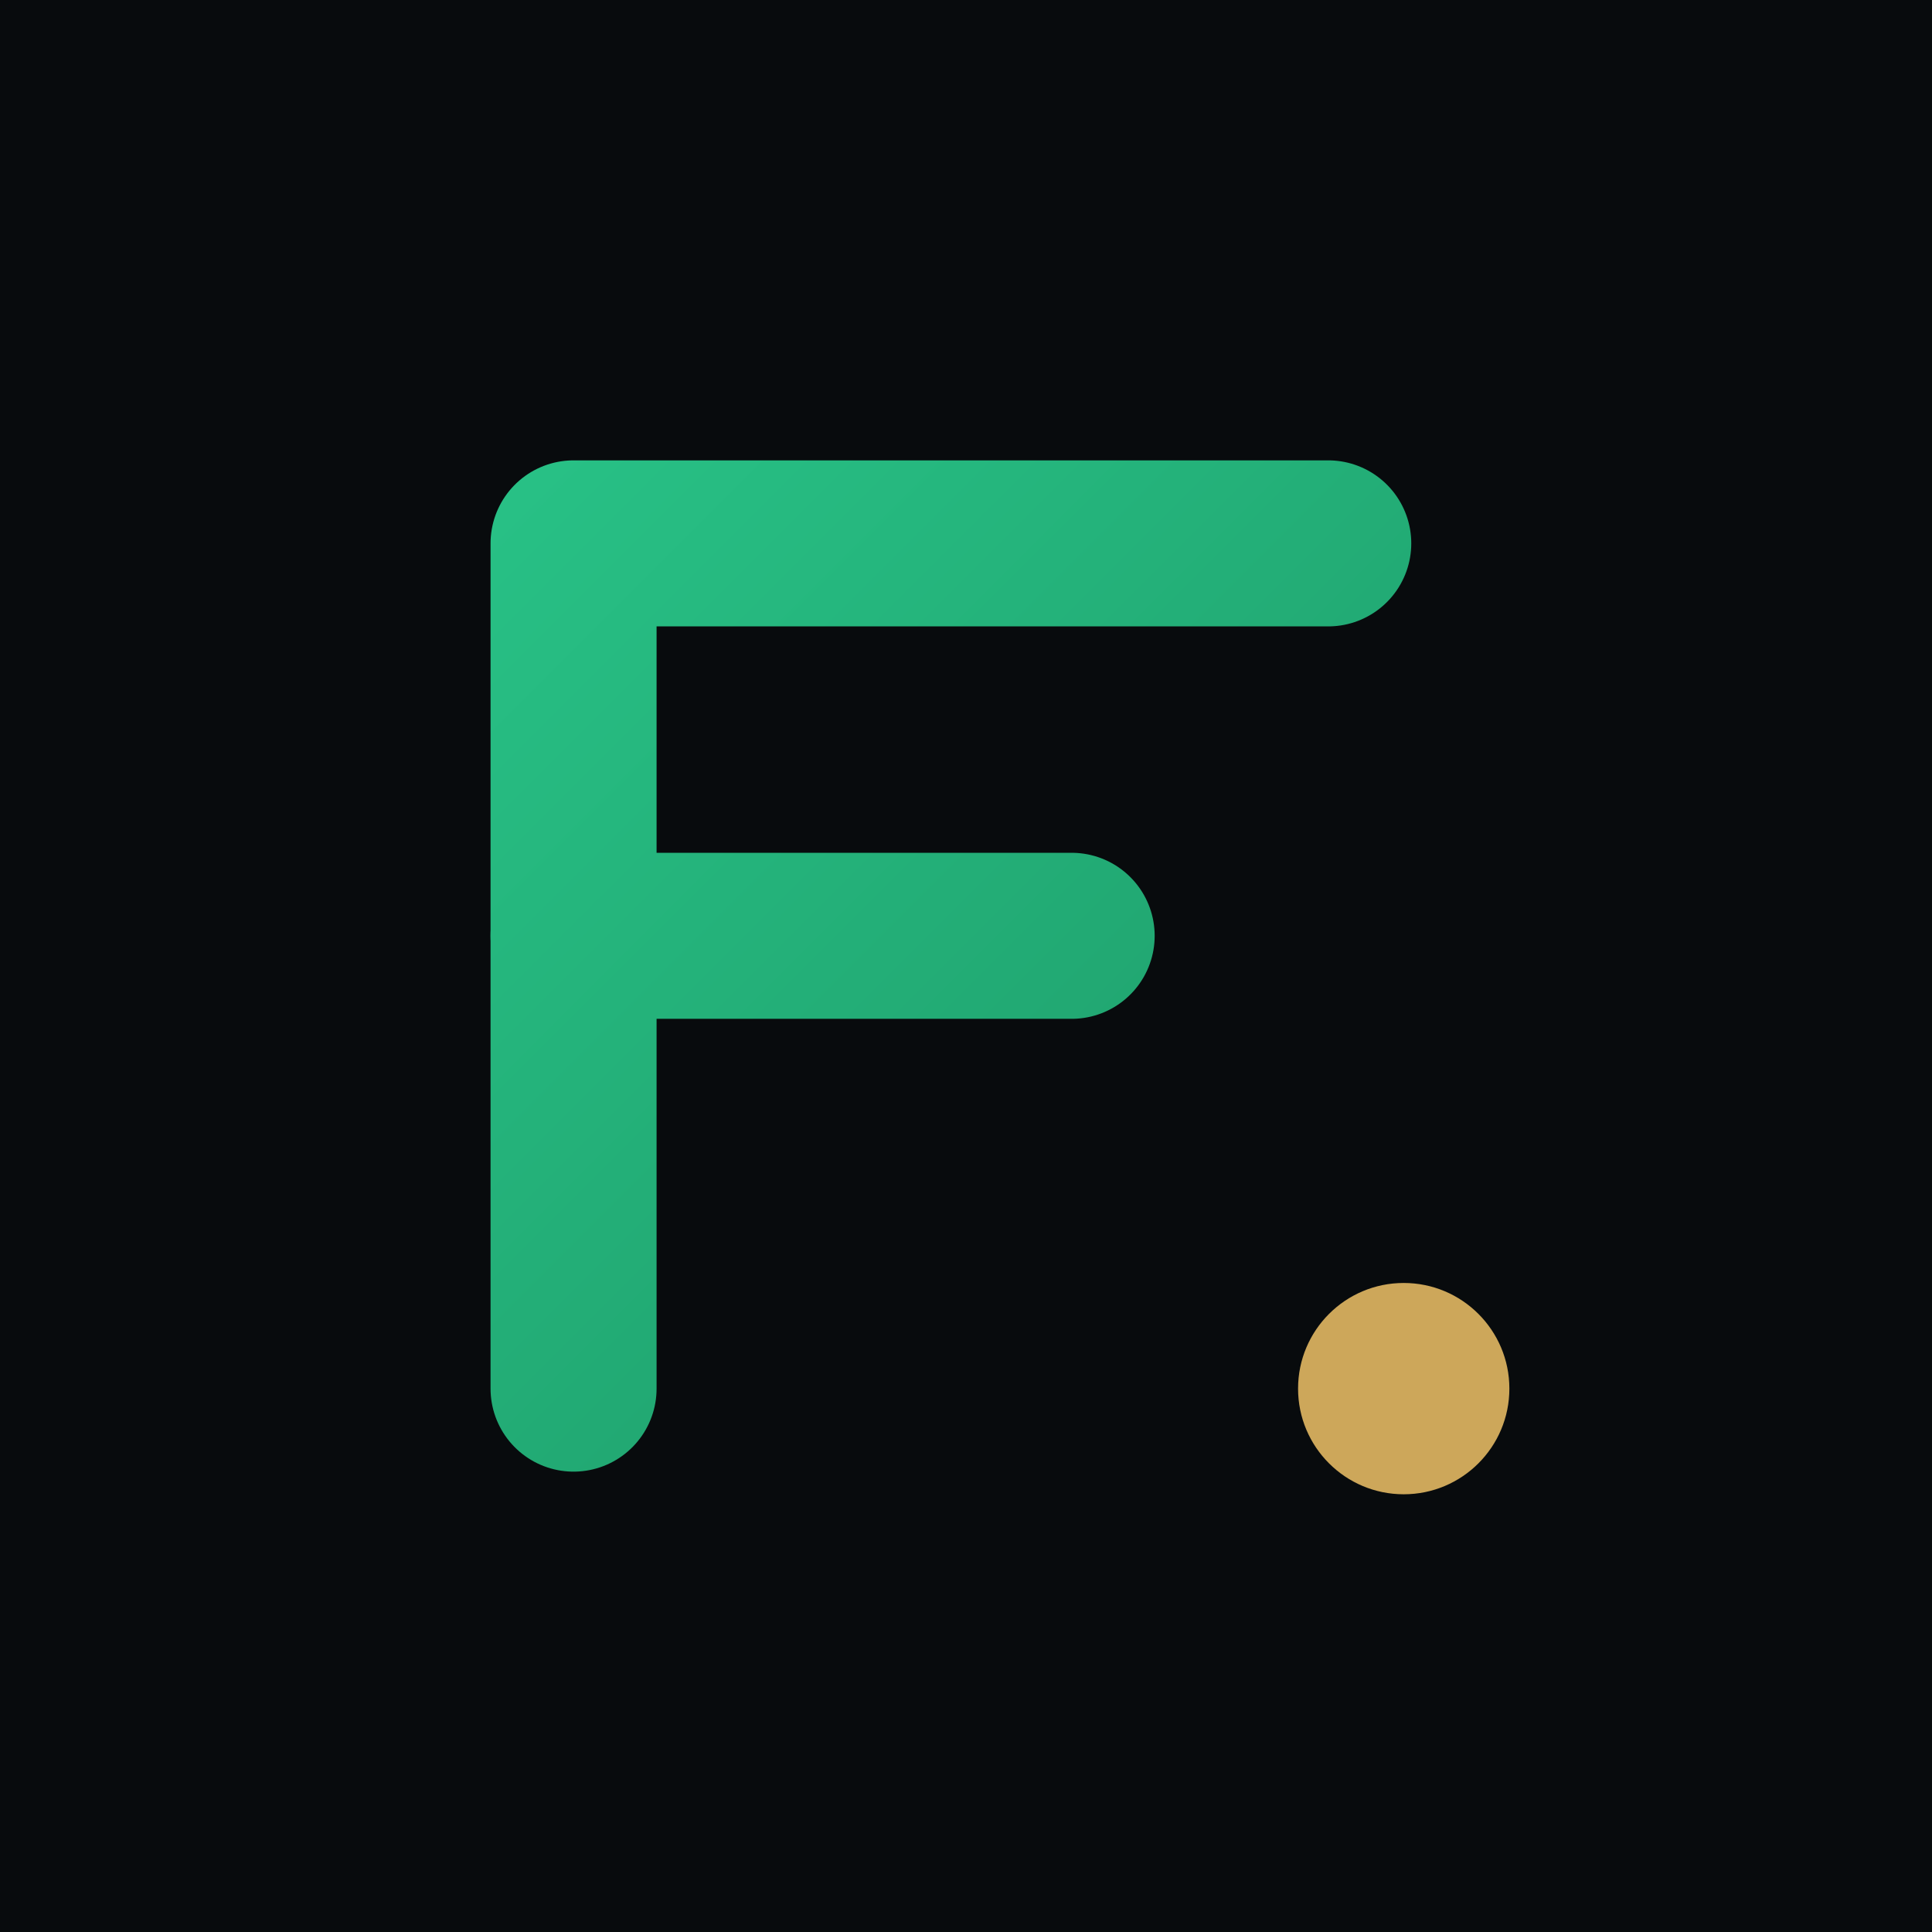
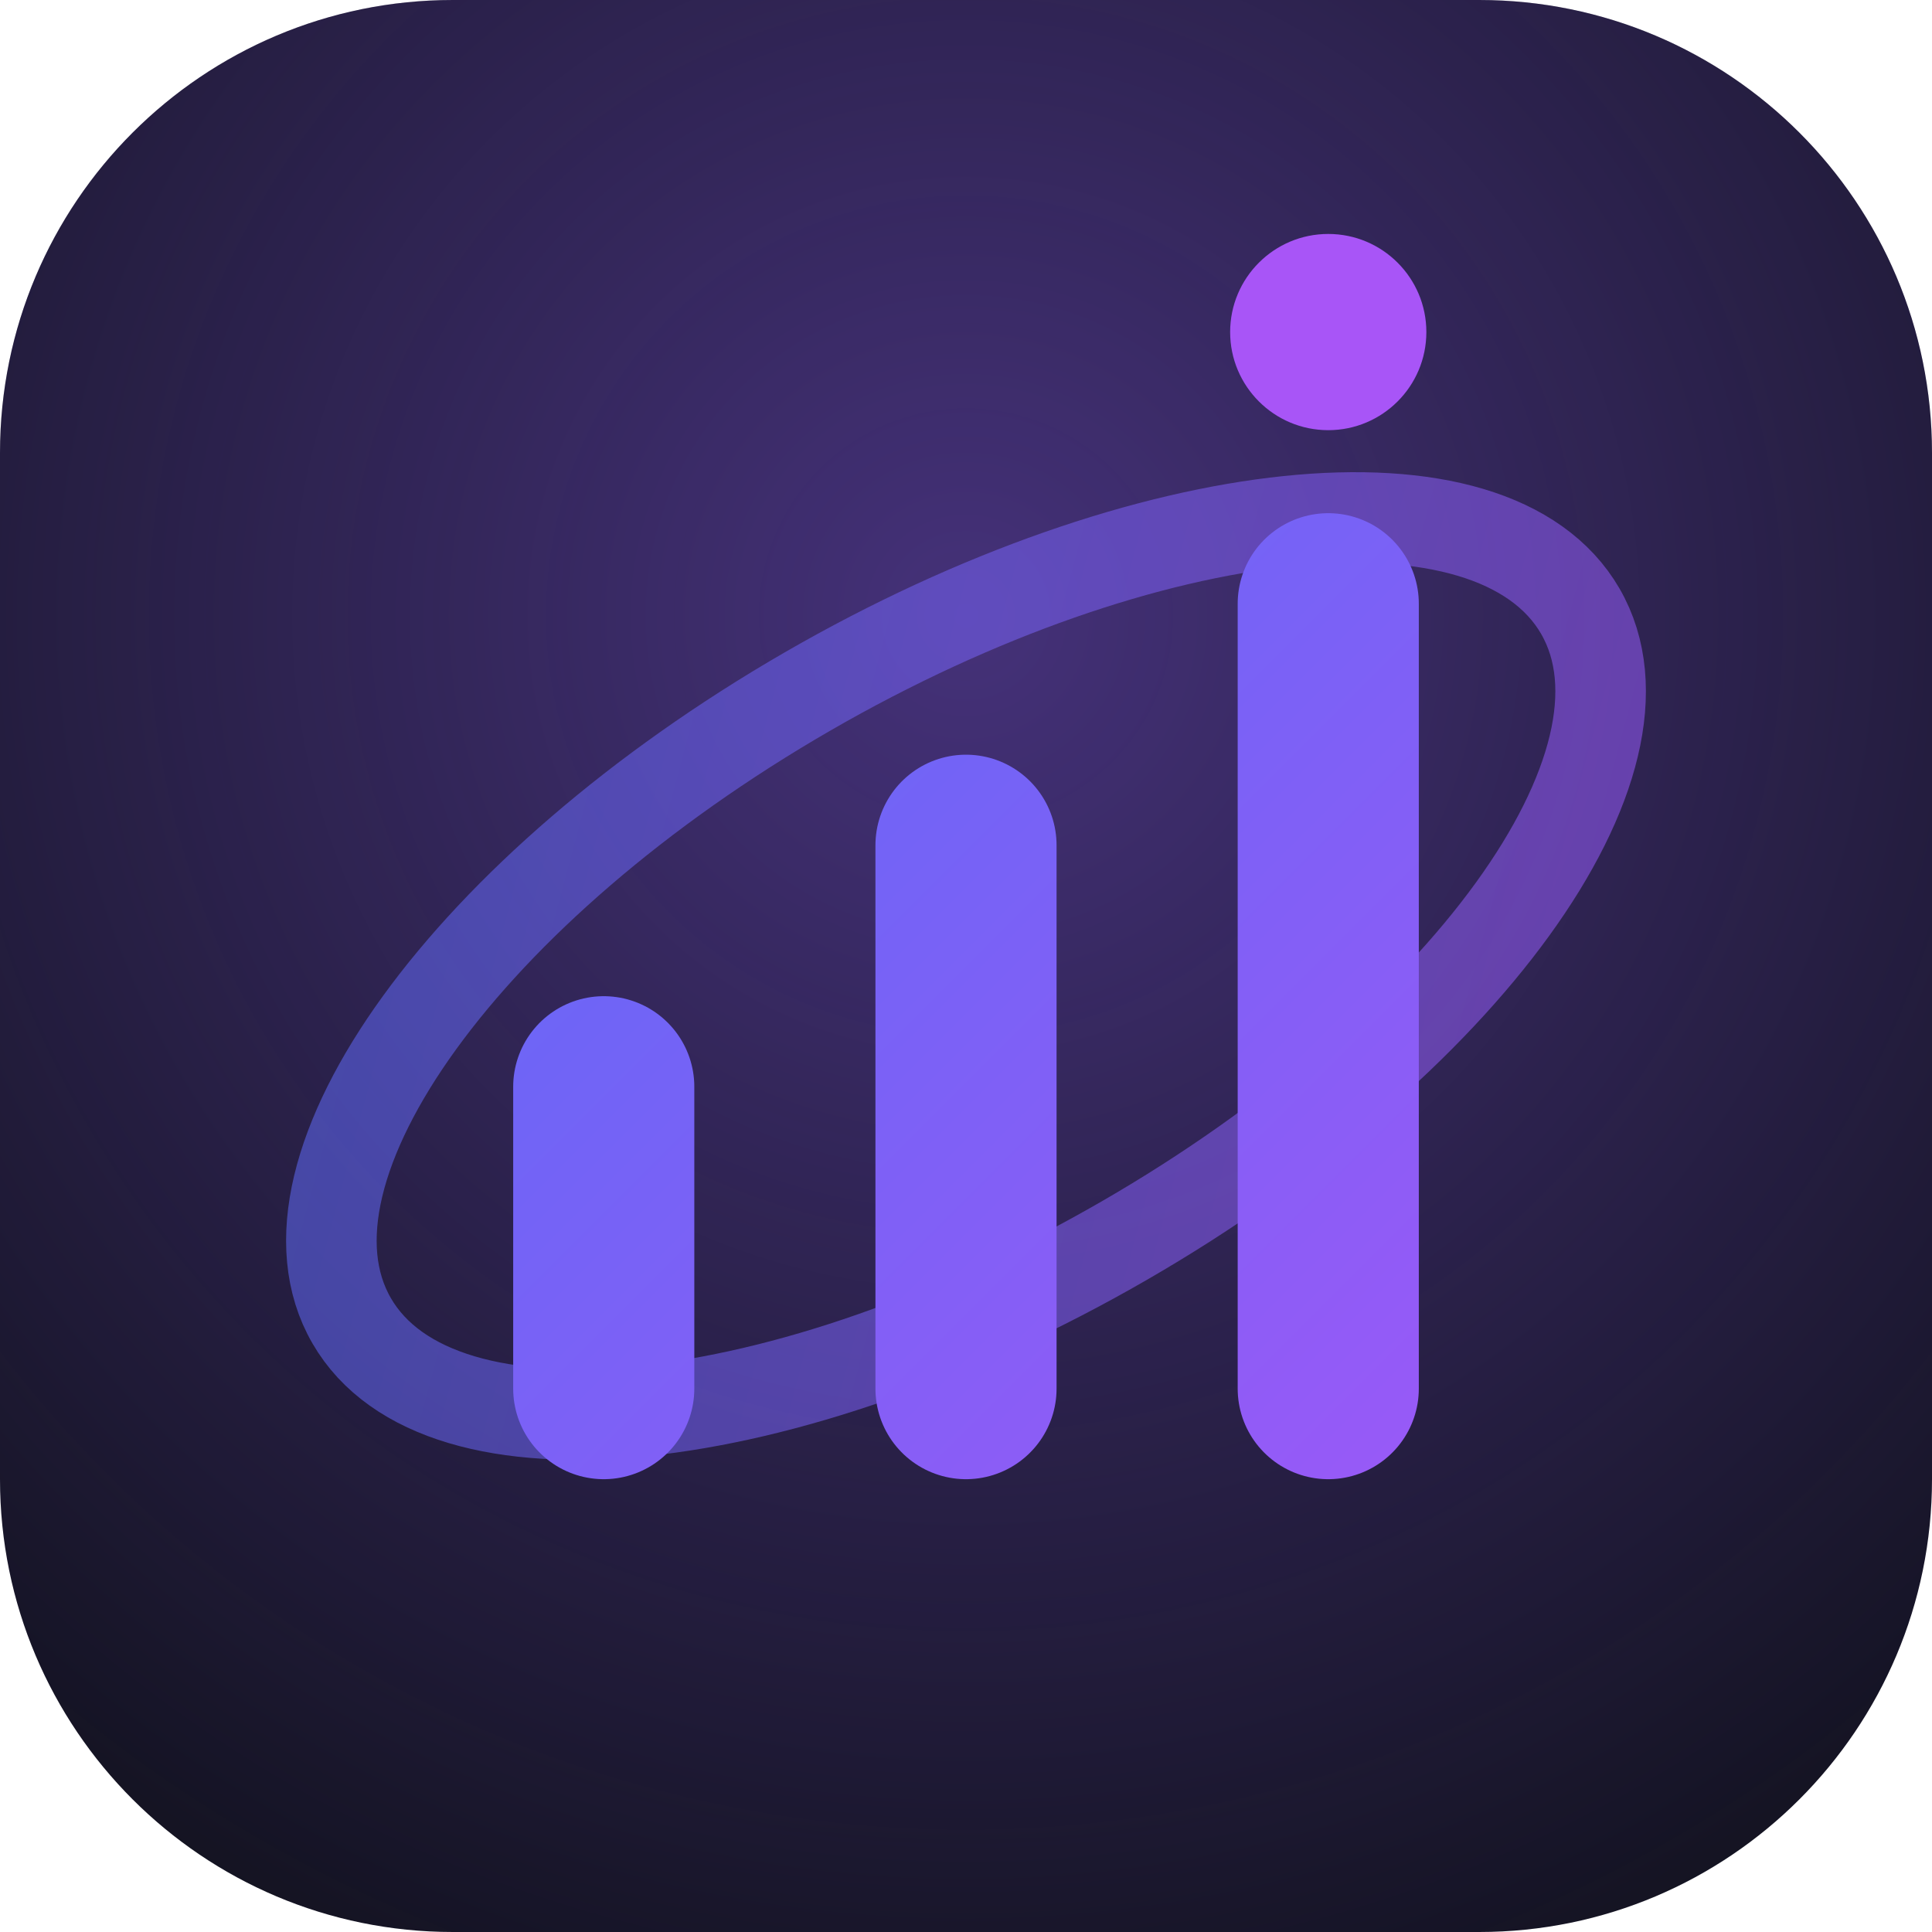
- <svg xmlns="http://www.w3.org/2000/svg" viewBox="0 0 1024 1024">
+ <svg xmlns="http://www.w3.org/2000/svg" viewBox="0 0 1024 1024" role="img" aria-labelledby="nebula-finterest-icon-title">
  <defs>
-     <linearGradient id="finterest-gradient" x1="160" y1="160" x2="864" y2="864" gradientUnits="userSpaceOnUse">
-       <stop stop-color="#2ac98c" />
-       <stop offset="1" stop-color="#1b8f5f" />
+     <linearGradient id="nebula-icon-gradient" x1="128" y1="128" x2="896" y2="896" gradientUnits="userSpaceOnUse">
+       <stop stop-color="#4C6EF5" />
+       <stop offset="1" stop-color="#A855F7" />
    </linearGradient>
+     <radialGradient id="nebula-icon-glow" cx="0.5" cy="0.32" r="0.78">
+       <stop stop-color="#8B5CF6" stop-opacity="0.42" />
+       <stop offset="1" stop-color="#8B5CF6" stop-opacity="0" />
+     </radialGradient>
  </defs>
-   <rect width="1024" height="1024" fill="#080b0d" />
-   <path d="M304 736V288h400" fill="none" stroke="url(#finterest-gradient)" stroke-linecap="round" stroke-linejoin="round" stroke-width="88" />
-   <path d="M304 496h264" fill="none" stroke="url(#finterest-gradient)" stroke-linecap="round" stroke-linejoin="round" stroke-width="88" />
-   <circle cx="744" cy="736" r="56" fill="#cda75a" />
+   <rect width="1024" height="1024" rx="240" fill="#12121F" />
+   <rect width="1024" height="1024" rx="240" fill="url(#nebula-icon-glow)" />
+   <ellipse cx="512" cy="512" rx="376" ry="168" transform="rotate(-30 512 512)" fill="none" stroke="url(#nebula-icon-gradient)" stroke-width="48" opacity="0.55" />
+   <path d="M320 736V576" fill="none" stroke="url(#nebula-icon-gradient)" stroke-linecap="round" stroke-width="96" />
+   <path d="M512 736V448" fill="none" stroke="url(#nebula-icon-gradient)" stroke-linecap="round" stroke-width="96" />
+   <path d="M704 736V320" fill="none" stroke="url(#nebula-icon-gradient)" stroke-linecap="round" stroke-width="96" />
+   <circle cx="704" cy="176" r="52" fill="#A855F7" />
</svg>
